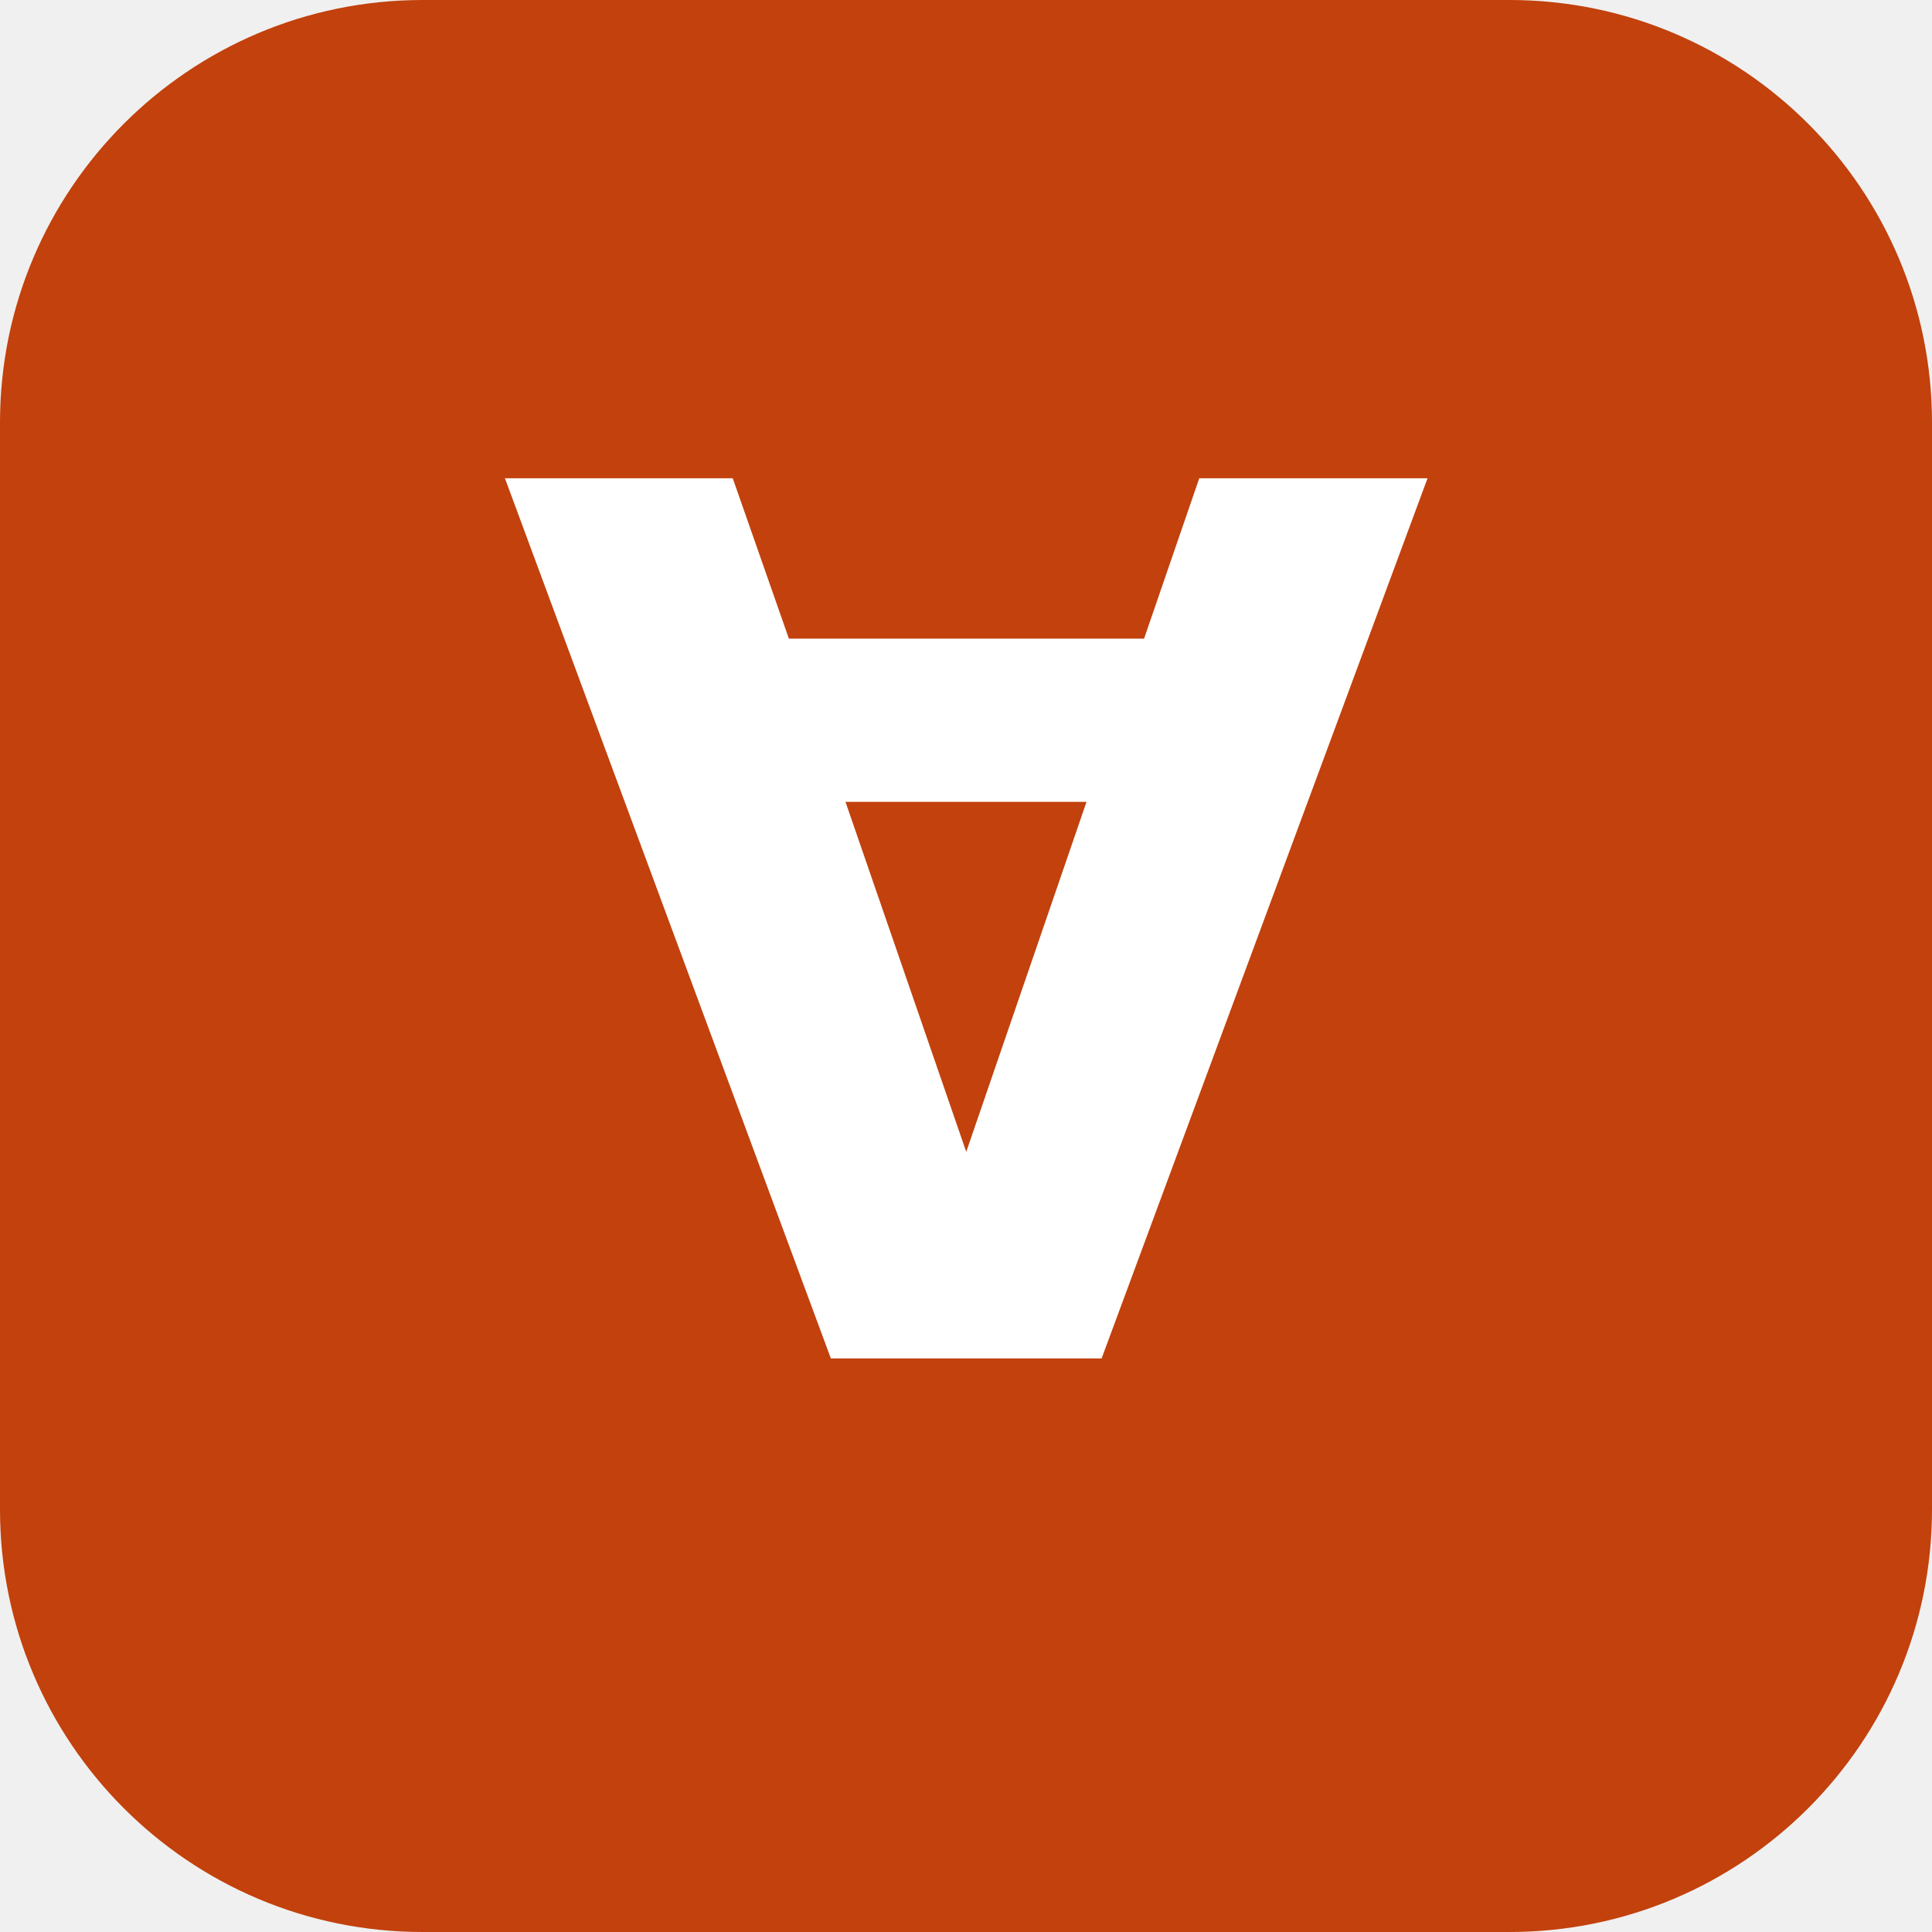
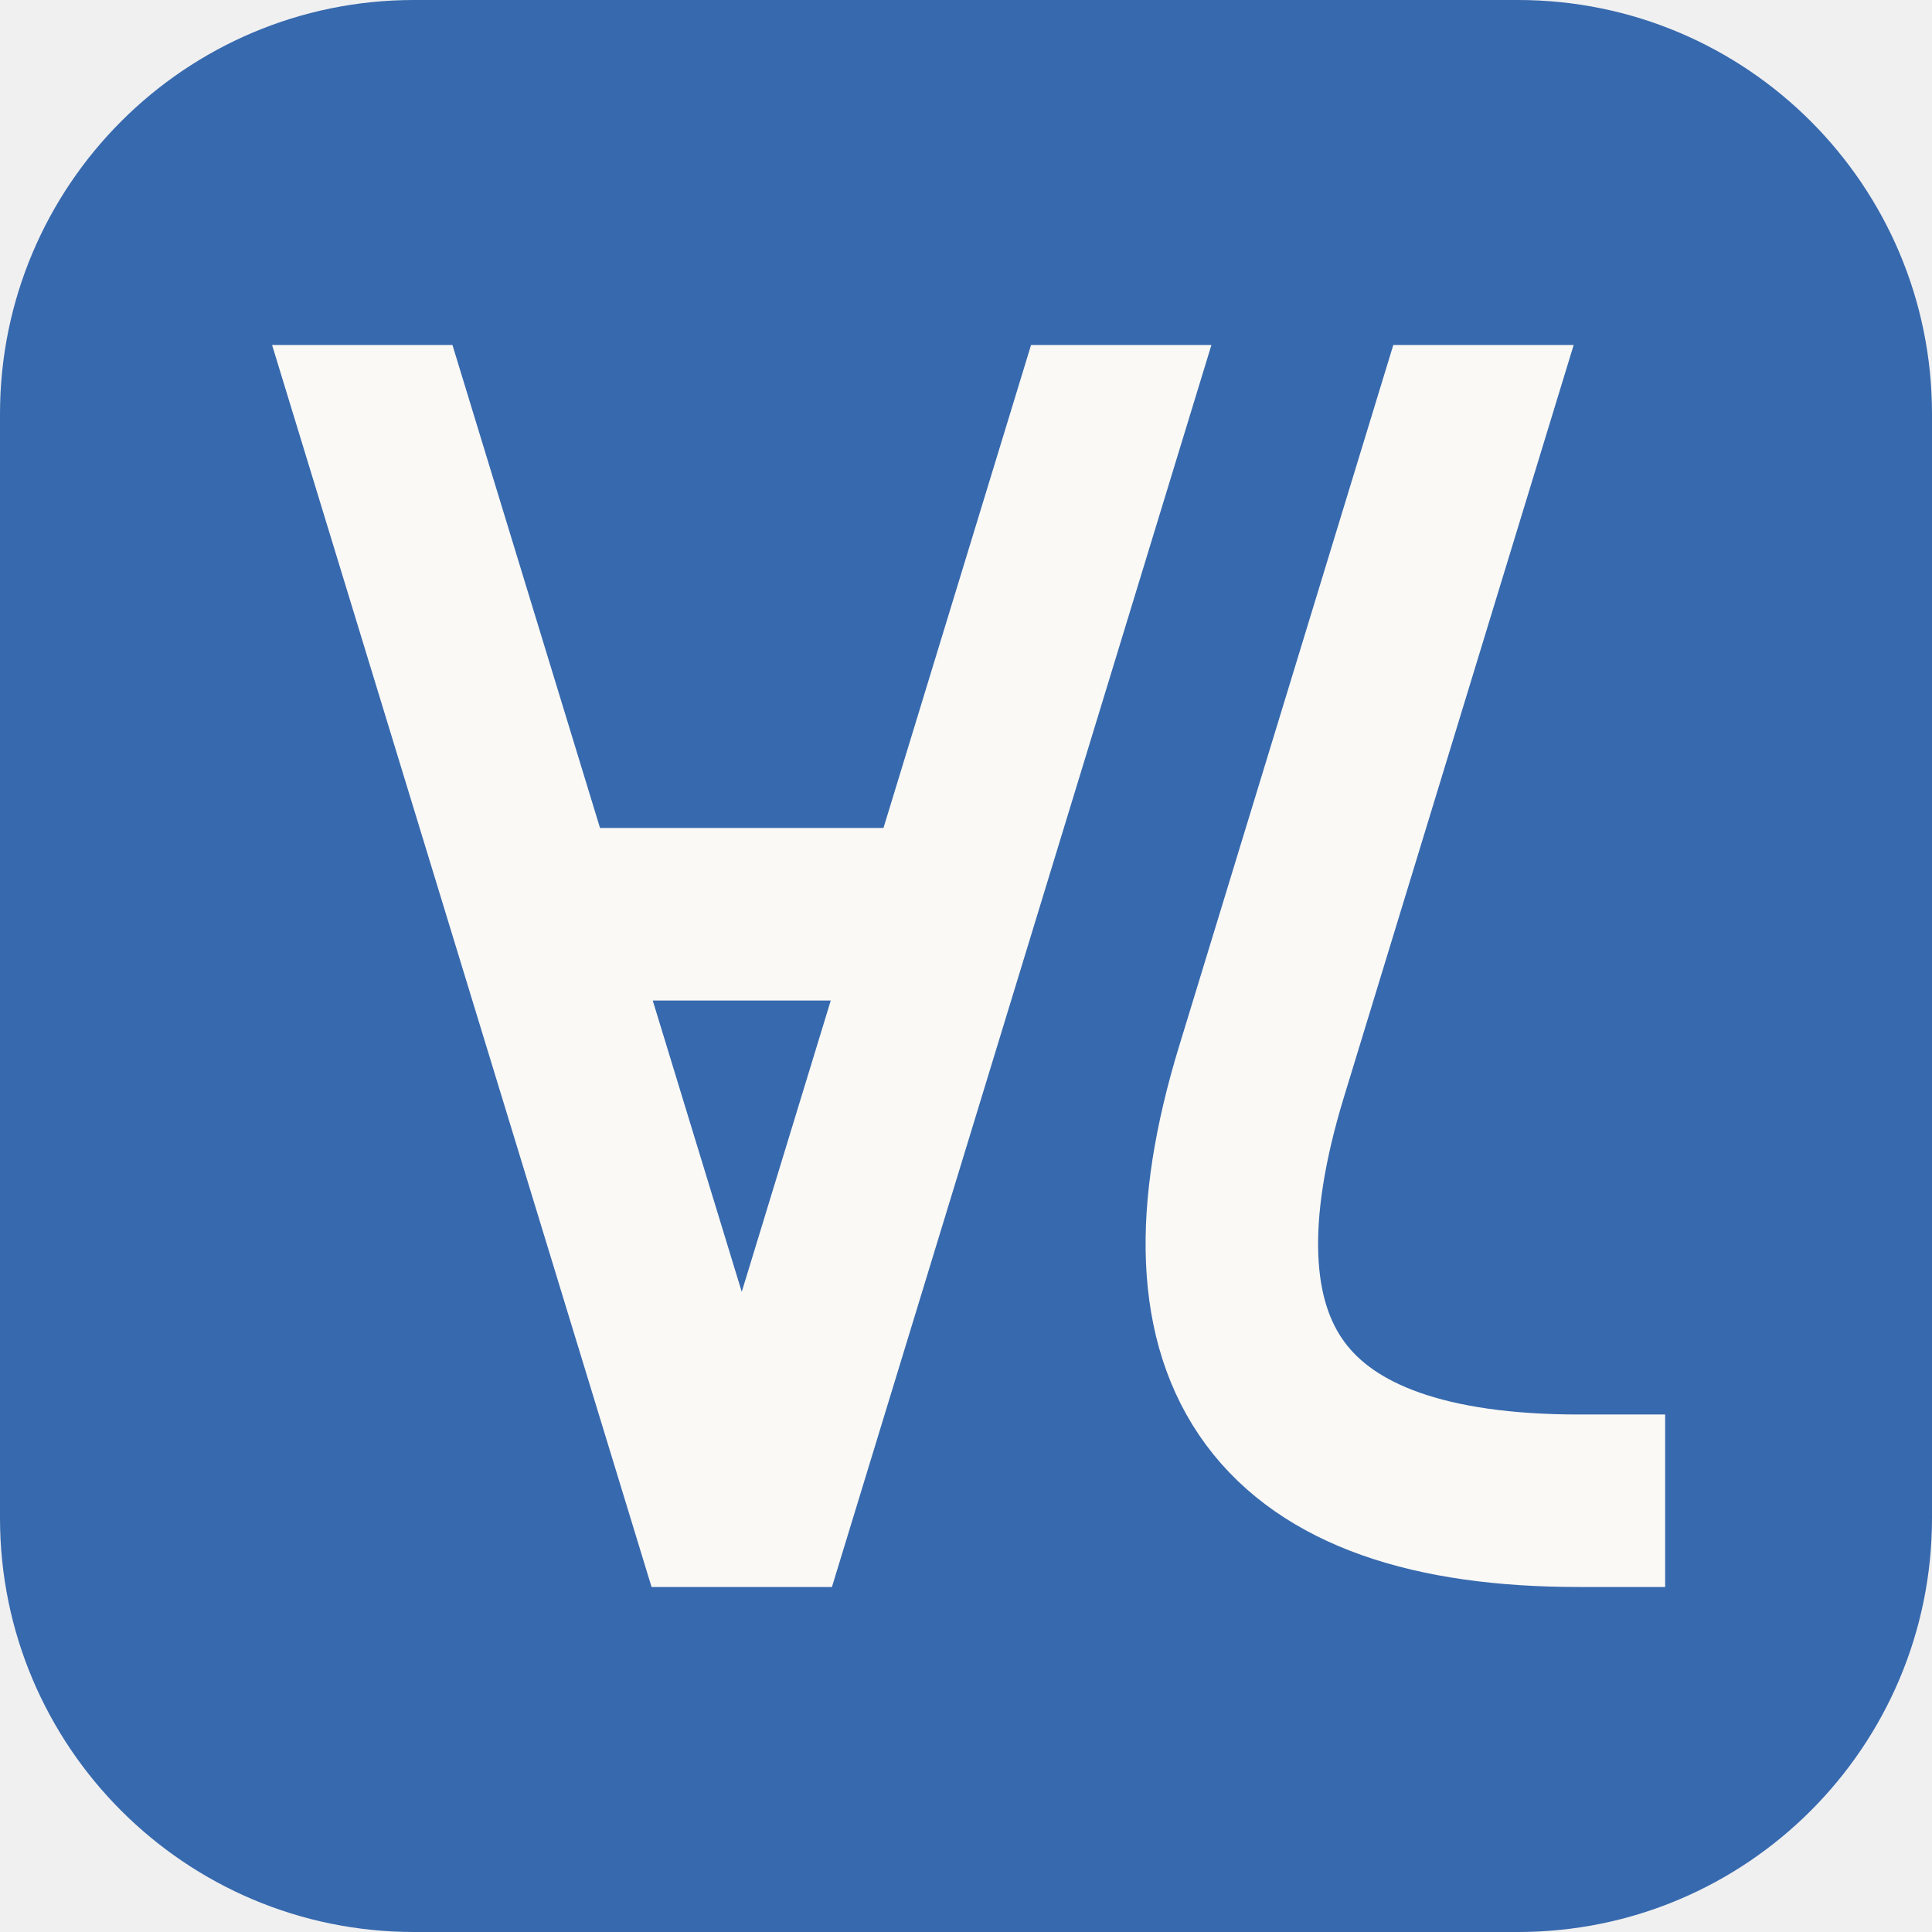
- <svg xmlns="http://www.w3.org/2000/svg" viewBox="0 0 64 64">
-   <rect width="64" height="64" rx="14" fill="#c2410c" />
-   <text x="32" y="45" text-anchor="middle" font-family="system-ui, -apple-system, Segoe UI, Arial, sans-serif" font-size="40" font-weight="700" fill="#ffffff">∀</text>
+ <svg xmlns="http://www.w3.org/2000/svg" viewBox="-13 -6 112 112">
+   <rect x="-13" y="-6" width="112" height="112" rx="24" fill="#3769ae" />
+   <clipPath id="fl-clip">
+     <rect x="0" y="14" width="100" height="72" />
+   </clipPath>
+   <g clip-path="url(#fl-clip)" fill="none" stroke="#faf9f5" stroke-width="10" stroke-miterlimit="10">
+     <path d="M7.39 12L30 86L52.61 12M18.08 47L41.92 47" />
+     <path d="M73.61 12L60.13 56.13Q52.53 81 78.53 81L83.53 81" />
+   </g>
</svg>
